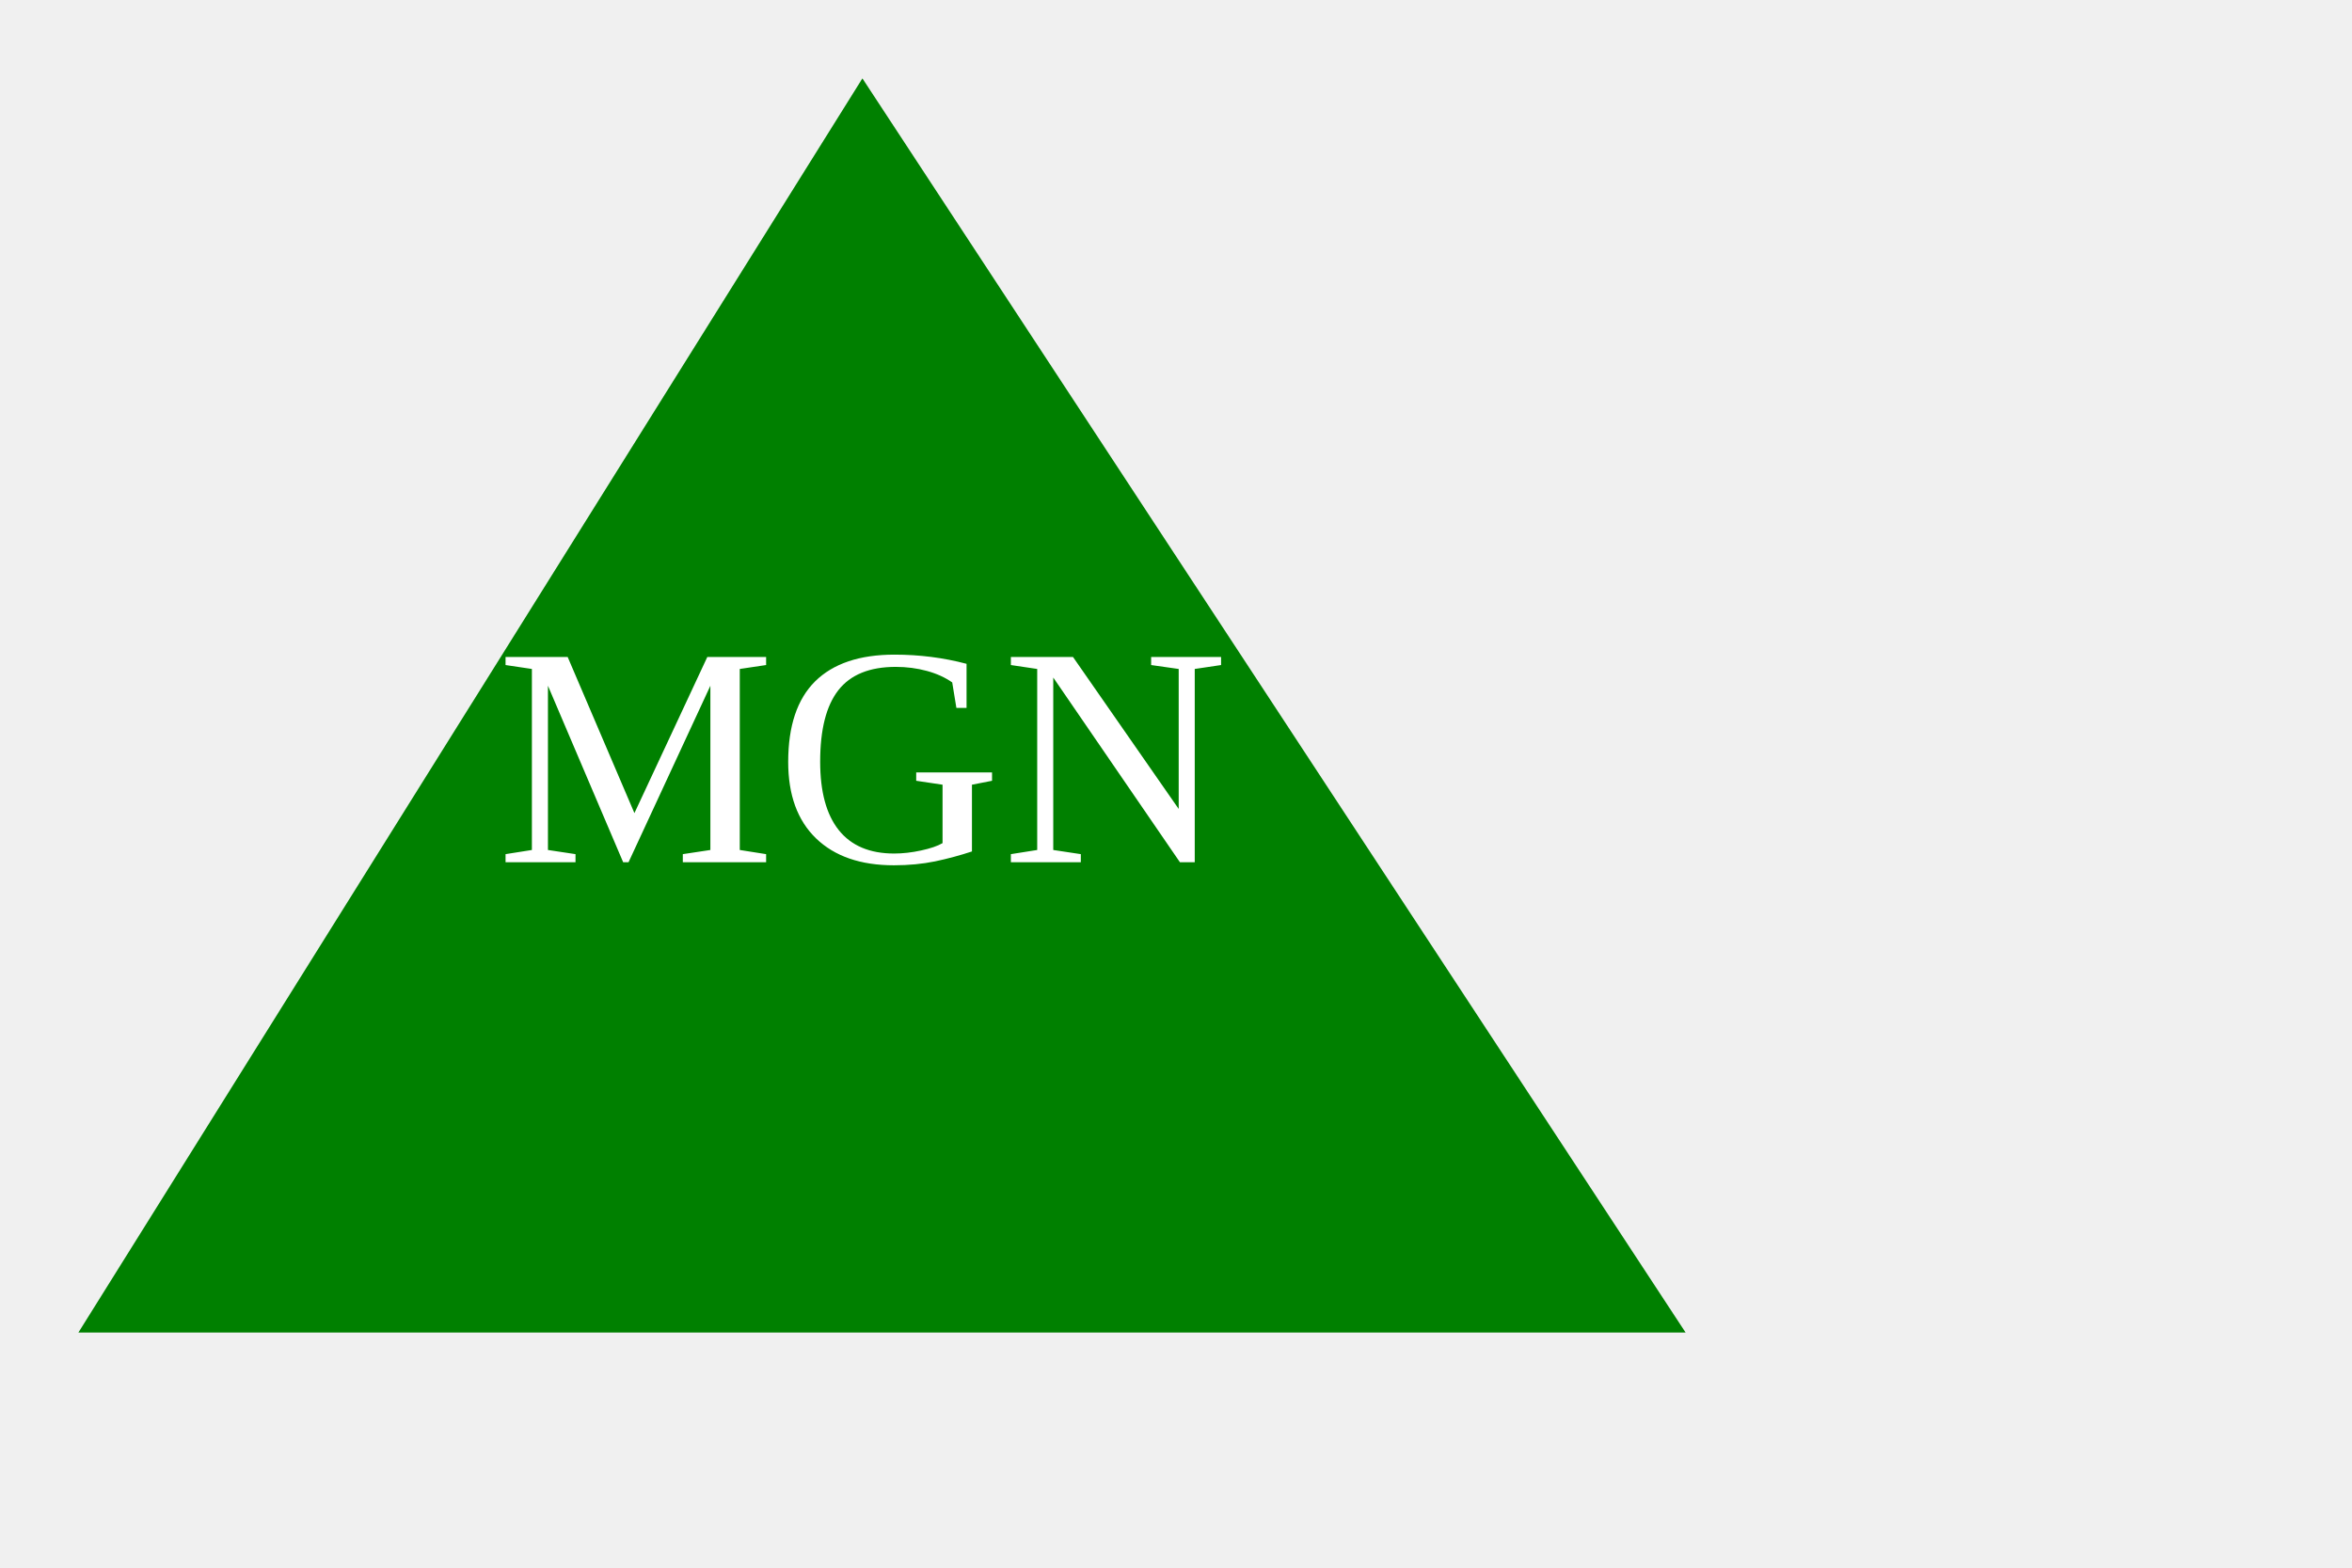
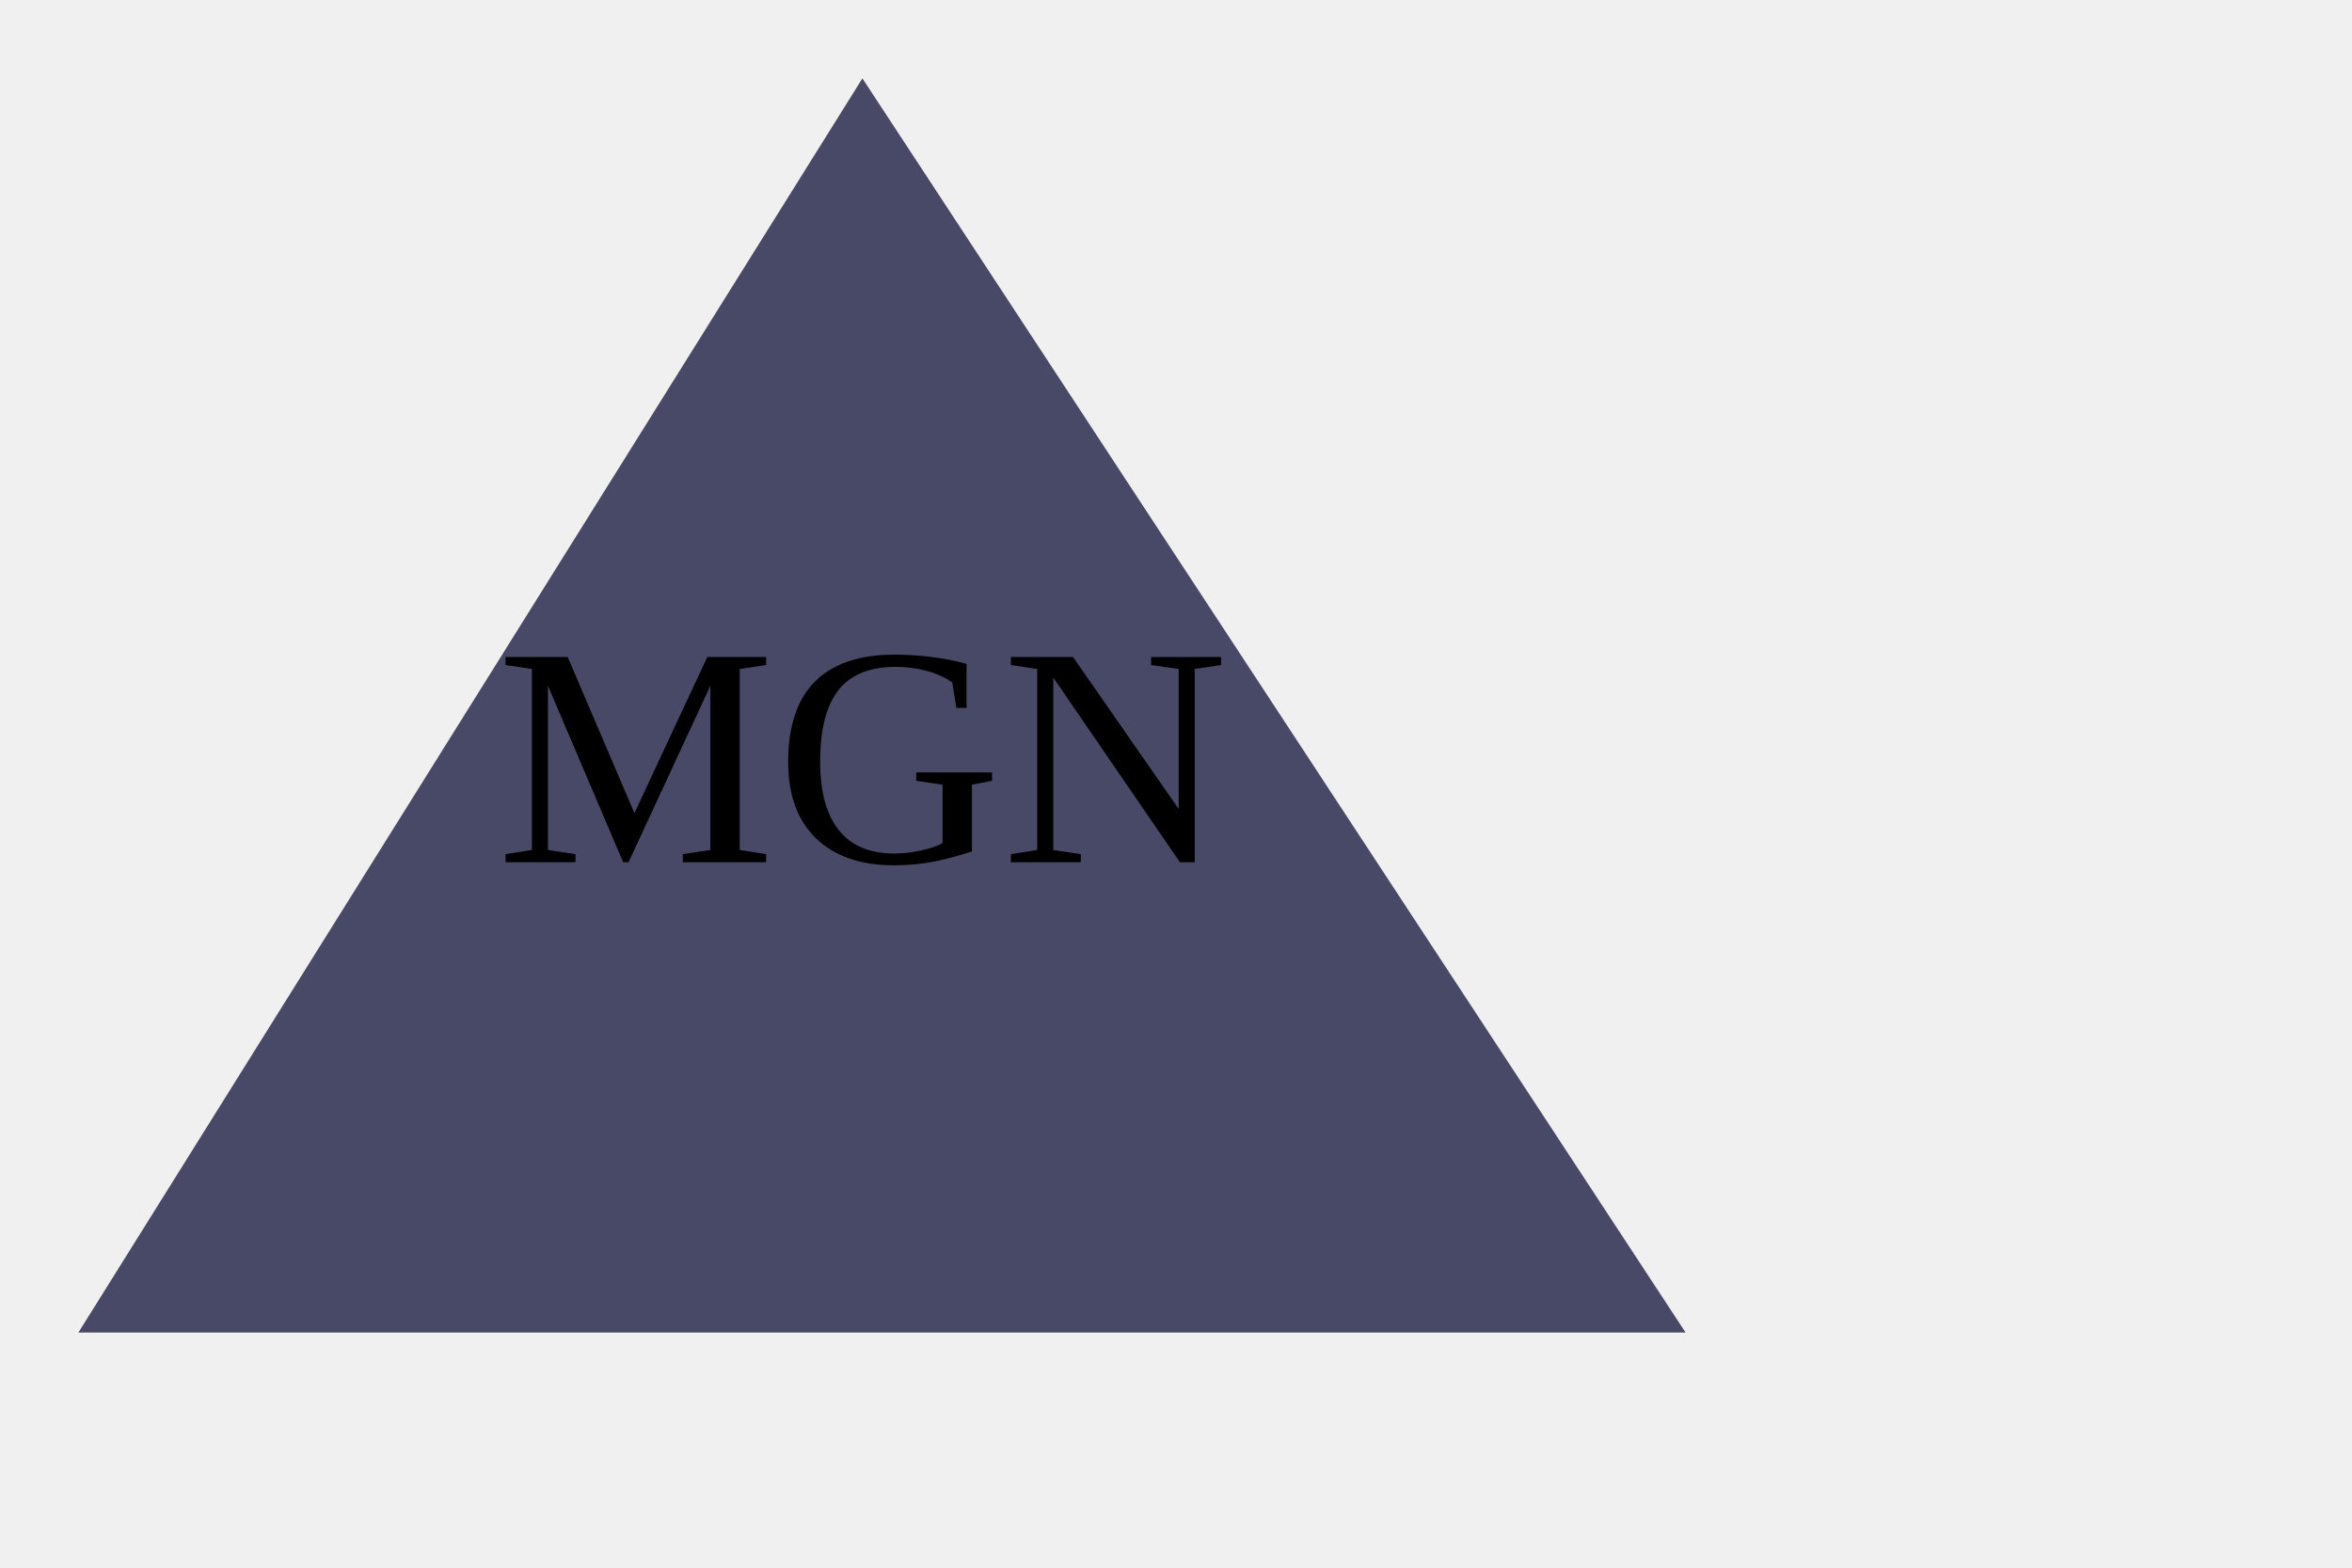
<svg xmlns="http://www.w3.org/2000/svg" width="300" height="200" version="1.1">
-   <polygon points="110, 10, 10, 170, 215, 170" fill="green" stroke-width="5" />
-   <text x="110" y="110" fill="white" font-size="40" text-anchor="middle" alignment-baseline="middle">
+   <polygon points="110, 10, 10, 170, 215, 170" fill="#474967" stroke-width="5" />
+   <text x="110" y="110" fill="black" font-size="40" text-anchor="middle" alignment-baseline="middle">
          MGN
        </text>
</svg>
